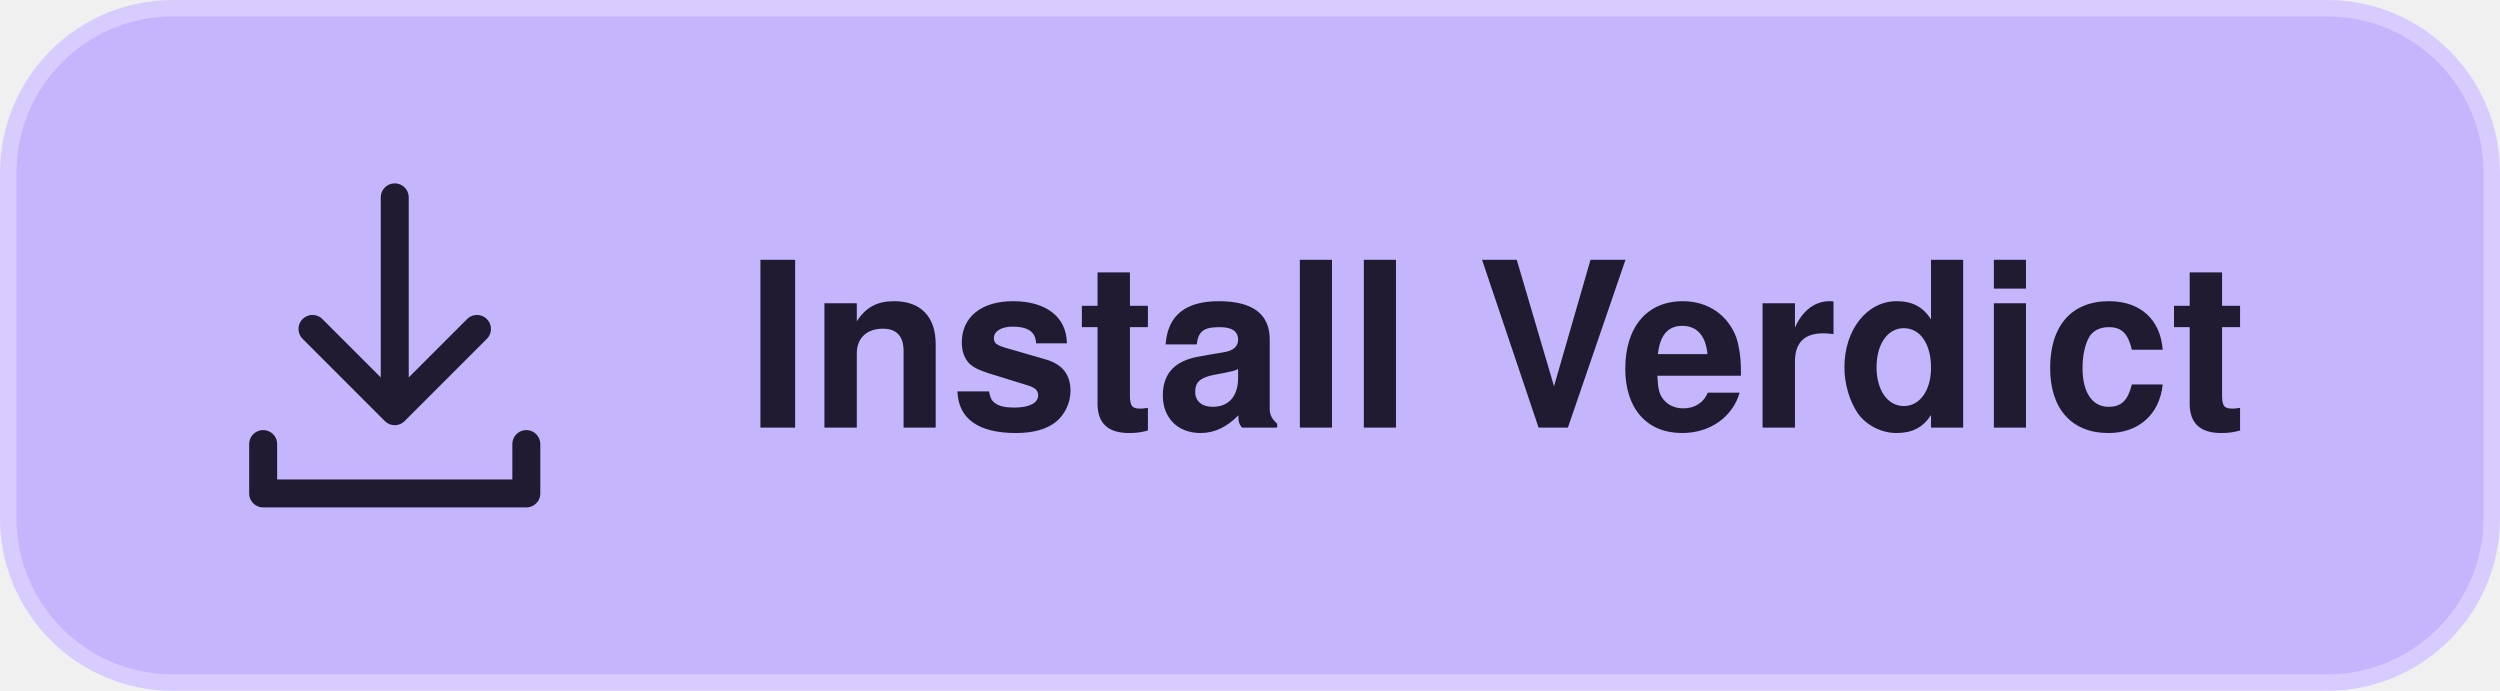
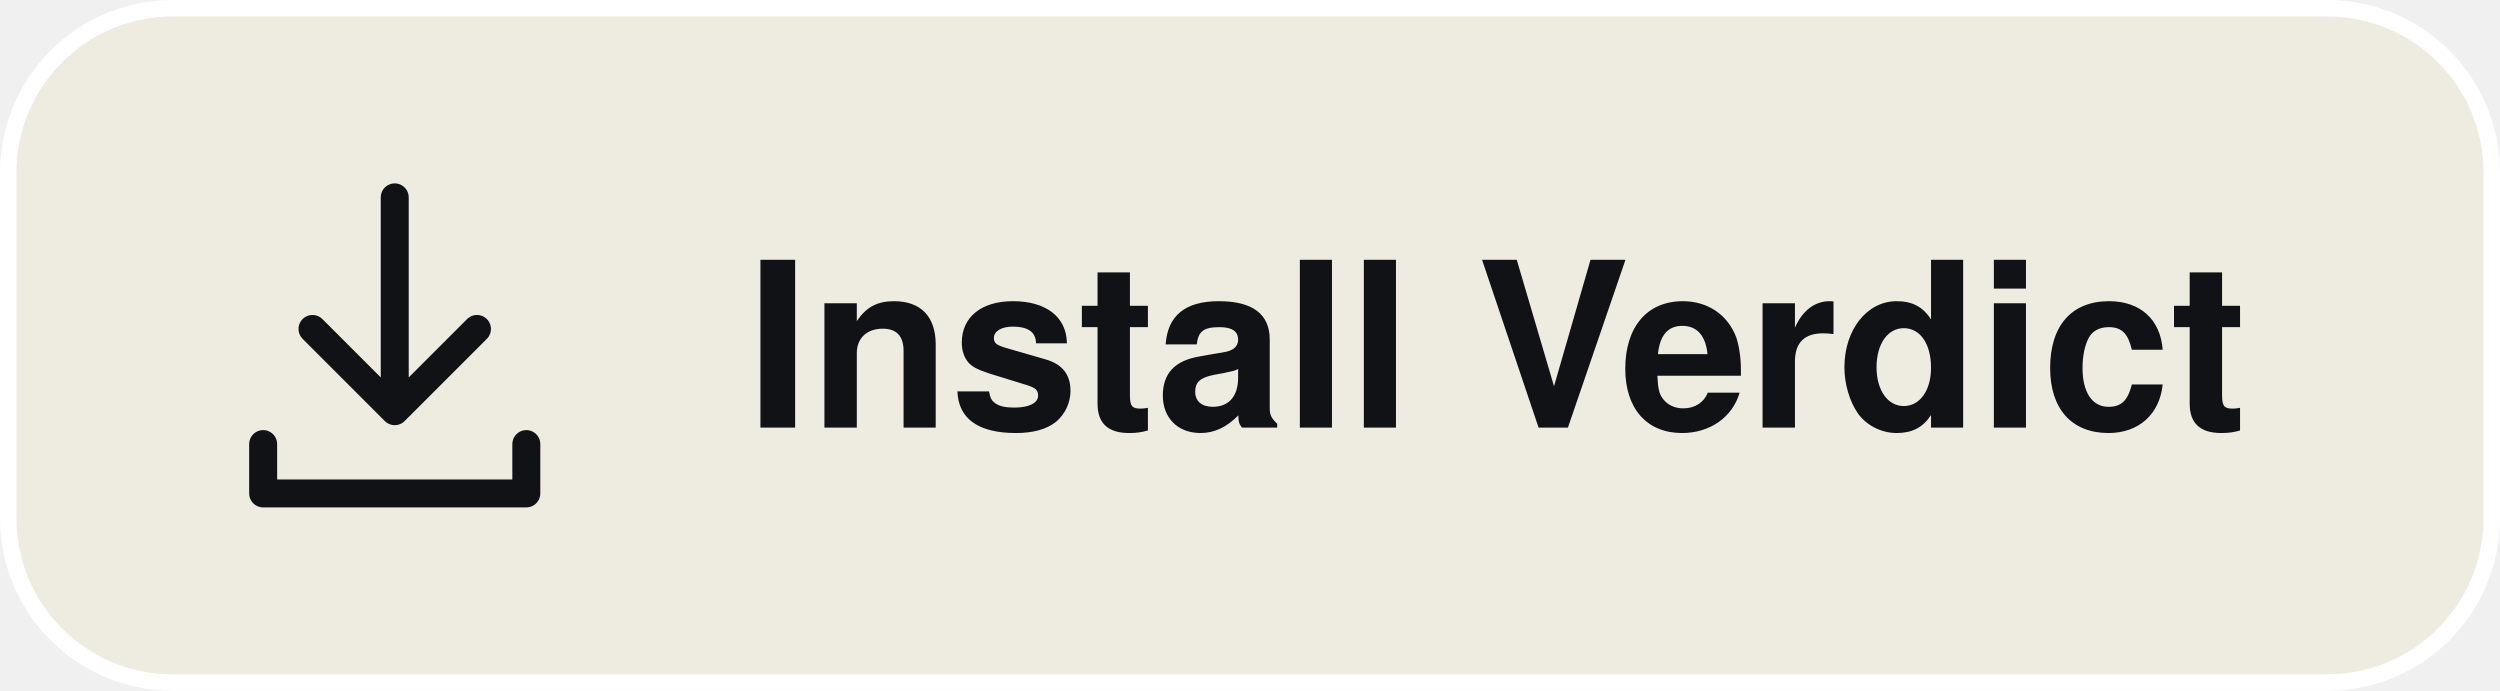
<svg xmlns="http://www.w3.org/2000/svg" width="152" height="42" viewBox="0 0 152 42" role="img" aria-labelledby="title">
-   <rect x="0.5" y="0.5" width="151" height="41" rx="10" fill="#c4b5fd" stroke="#d8ccff" />
-   <g fill="none" stroke="#201b30" stroke-width="1.7" stroke-linecap="round" stroke-linejoin="round">
+   <rect x="0.5" y="0.5" width="151" height="41" rx="10" fill="#eeebe0" stroke="#ffffff" />
+   <g fill="none" stroke="#111216" stroke-width="1.7" stroke-linecap="round" stroke-linejoin="round">
    <path d="M24 12v13m-5-5 5 5 5-5M16 27v3h16v-3" />
  </g>
-   <text x="91" y="26" text-anchor="middle" fill="#201b30" font-family="-apple-system,BlinkMacSystemFont,Segoe UI,Helvetica,Arial,sans-serif" font-size="14" font-weight="600">Install Verdict</text>
+   <text x="91" y="26" text-anchor="middle" fill="#111216" font-family="-apple-system,BlinkMacSystemFont,Segoe UI,Helvetica,Arial,sans-serif" font-size="14" font-weight="600">Install Verdict</text>
</svg>
